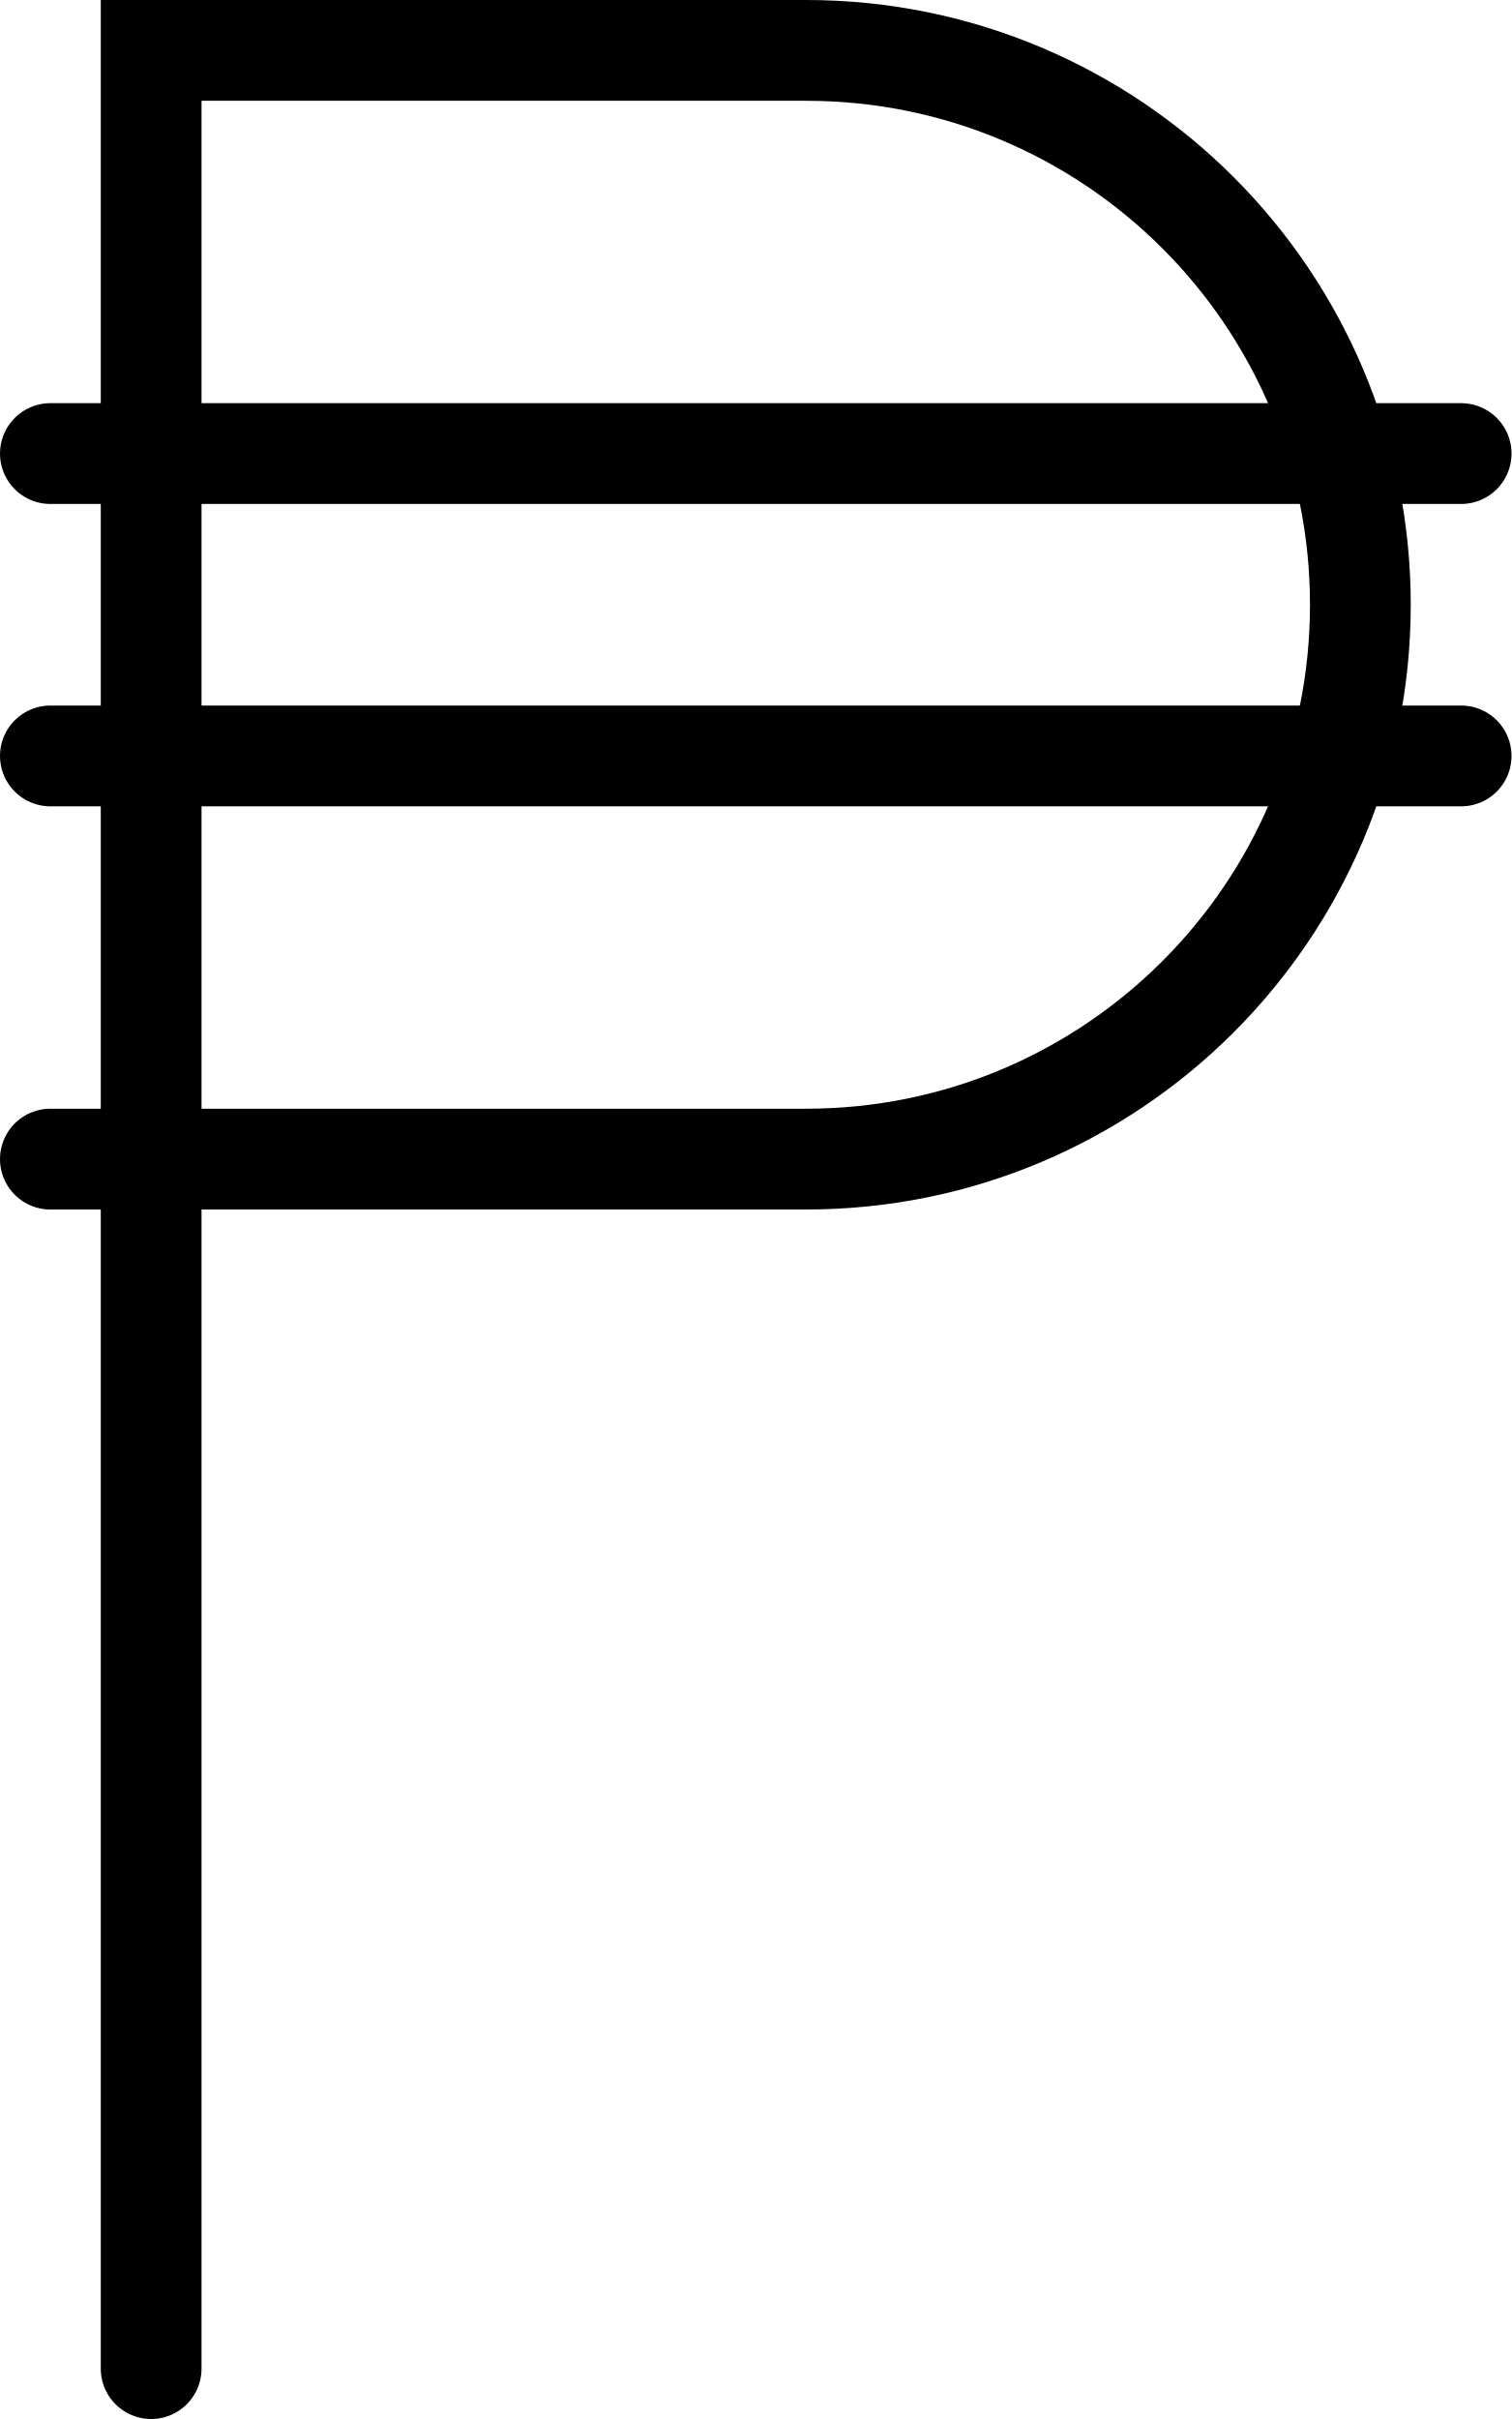
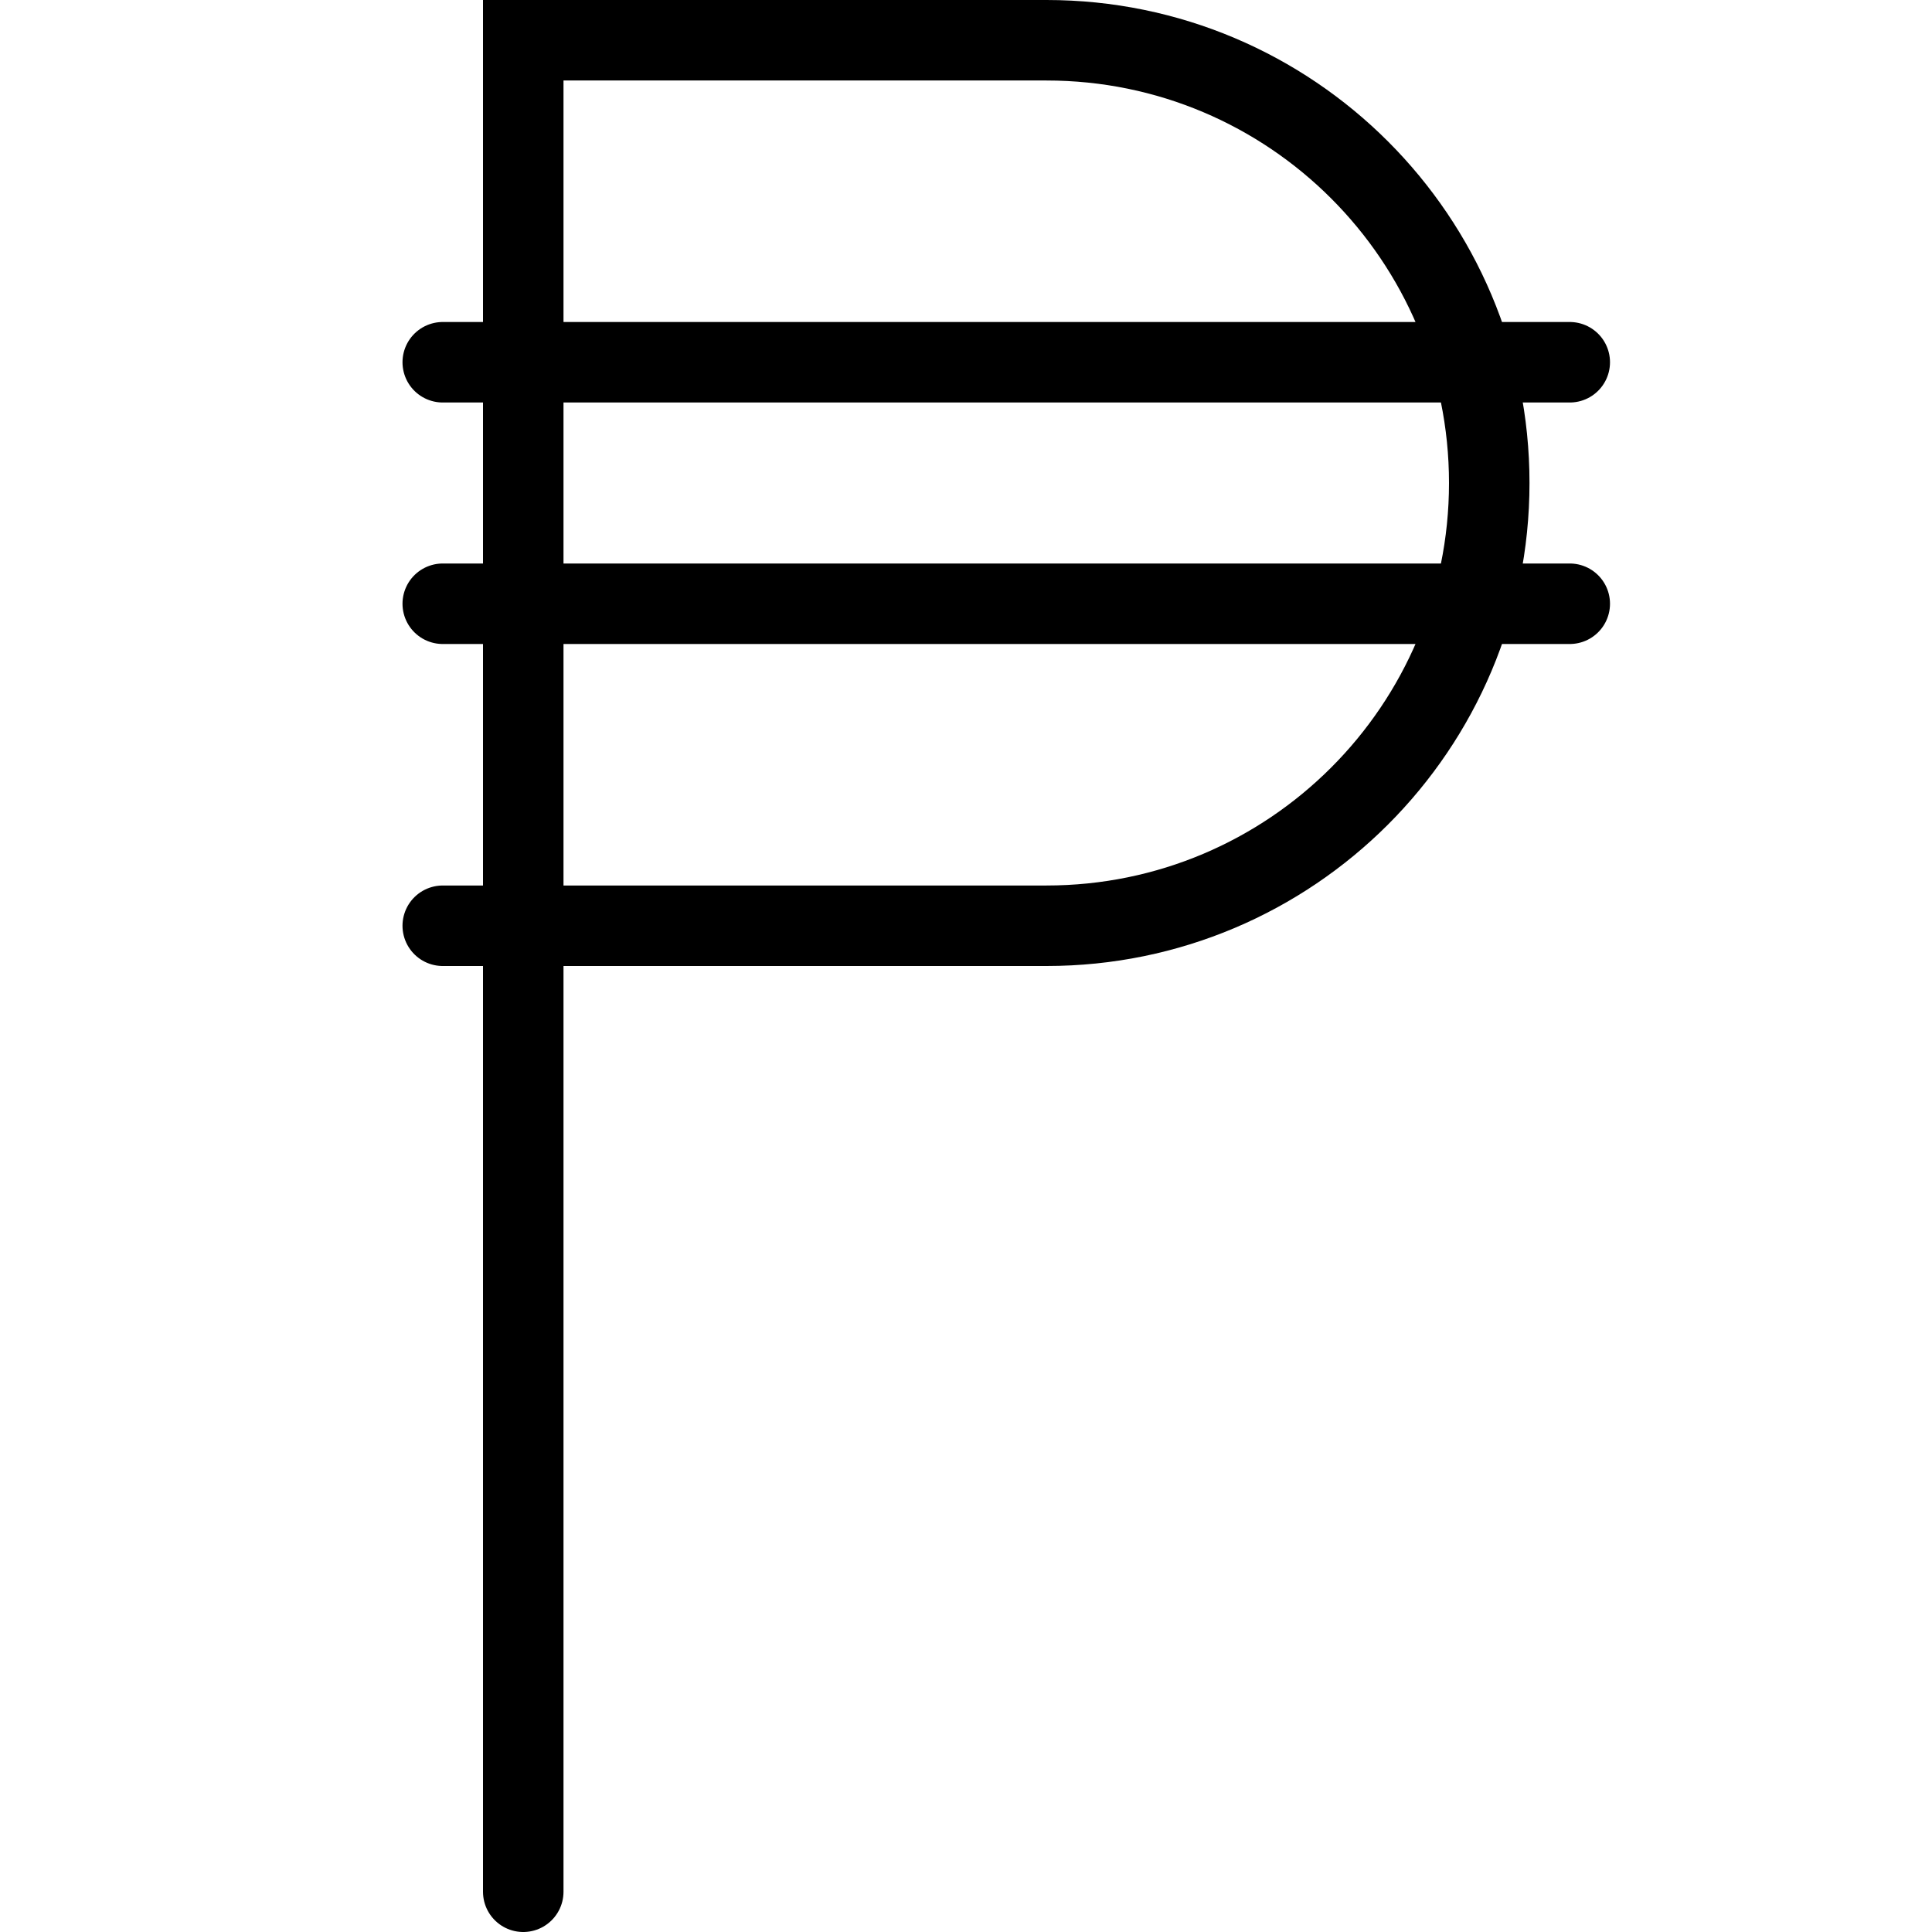
- <svg xmlns="http://www.w3.org/2000/svg" id="a326effe-b61e-49df-a163-53b8964d614a" data-name="Layer 1" viewBox="0 0 15 24">
-   <line x1="0.5" y1="4.5" x2="14.5" y2="4.5" fill="none" stroke="#000" stroke-linecap="round" stroke-miterlimit="10" />
-   <line x1="0.5" y1="7.5" x2="14.5" y2="7.5" fill="none" stroke="#000" stroke-linecap="round" stroke-miterlimit="10" />
-   <path d="M5.5,11.5H13A5.5,5.5,0,0,0,18.5,6h0A5.5,5.5,0,0,0,13,.5H6.5v23" transform="translate(-5 0)" fill="none" stroke="#000" stroke-linecap="round" stroke-miterlimit="10" />
+ <svg xmlns="http://www.w3.org/2000/svg" viewBox="0 0 24 24">
+   <line x1="5.5" y1="4.5" x2="19.5" y2="4.5" fill="none" stroke="#000" stroke-linecap="round" stroke-miterlimit="10" />
+   <line x1="5.5" y1="7.5" x2="19.5" y2="7.5" fill="none" stroke="#000" stroke-linecap="round" stroke-miterlimit="10" />
+   <path d="M5.5,11.5H13A5.5,5.5,0,0,0,18.5,6h0A5.5,5.5,0,0,0,13,.5H6.5v23" fill="none" stroke="#000" stroke-linecap="round" stroke-miterlimit="10" />
</svg>
